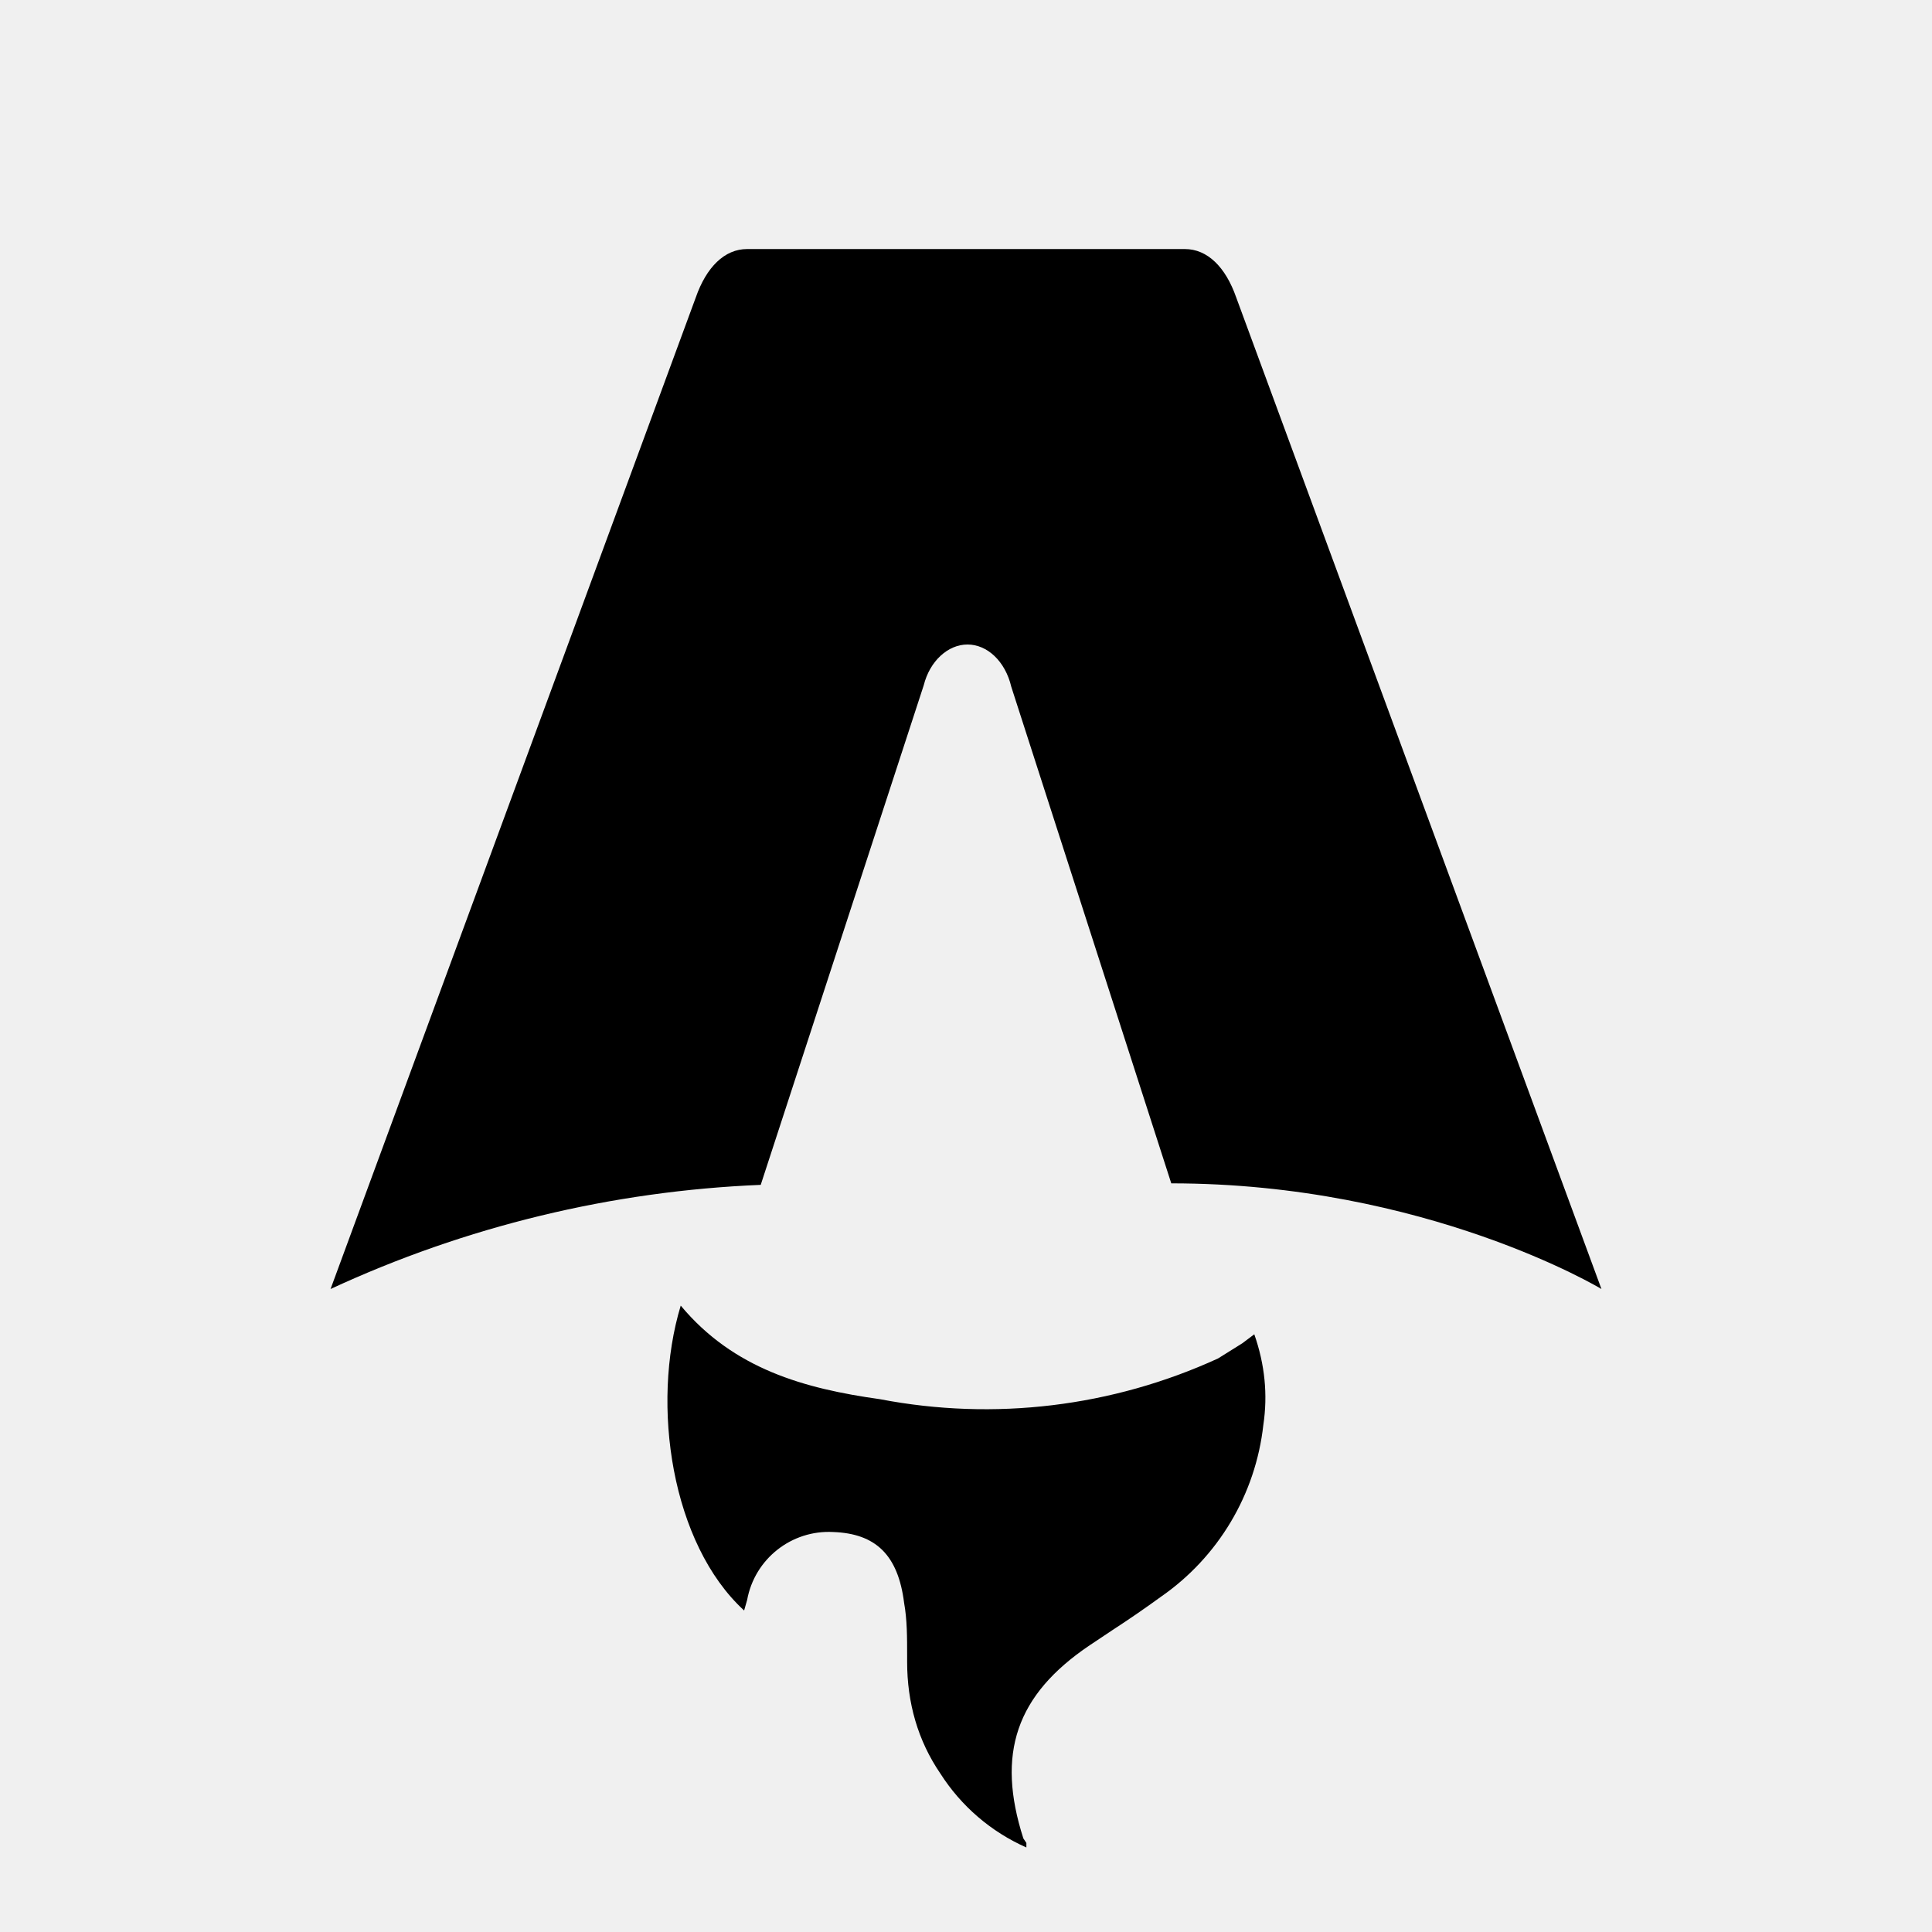
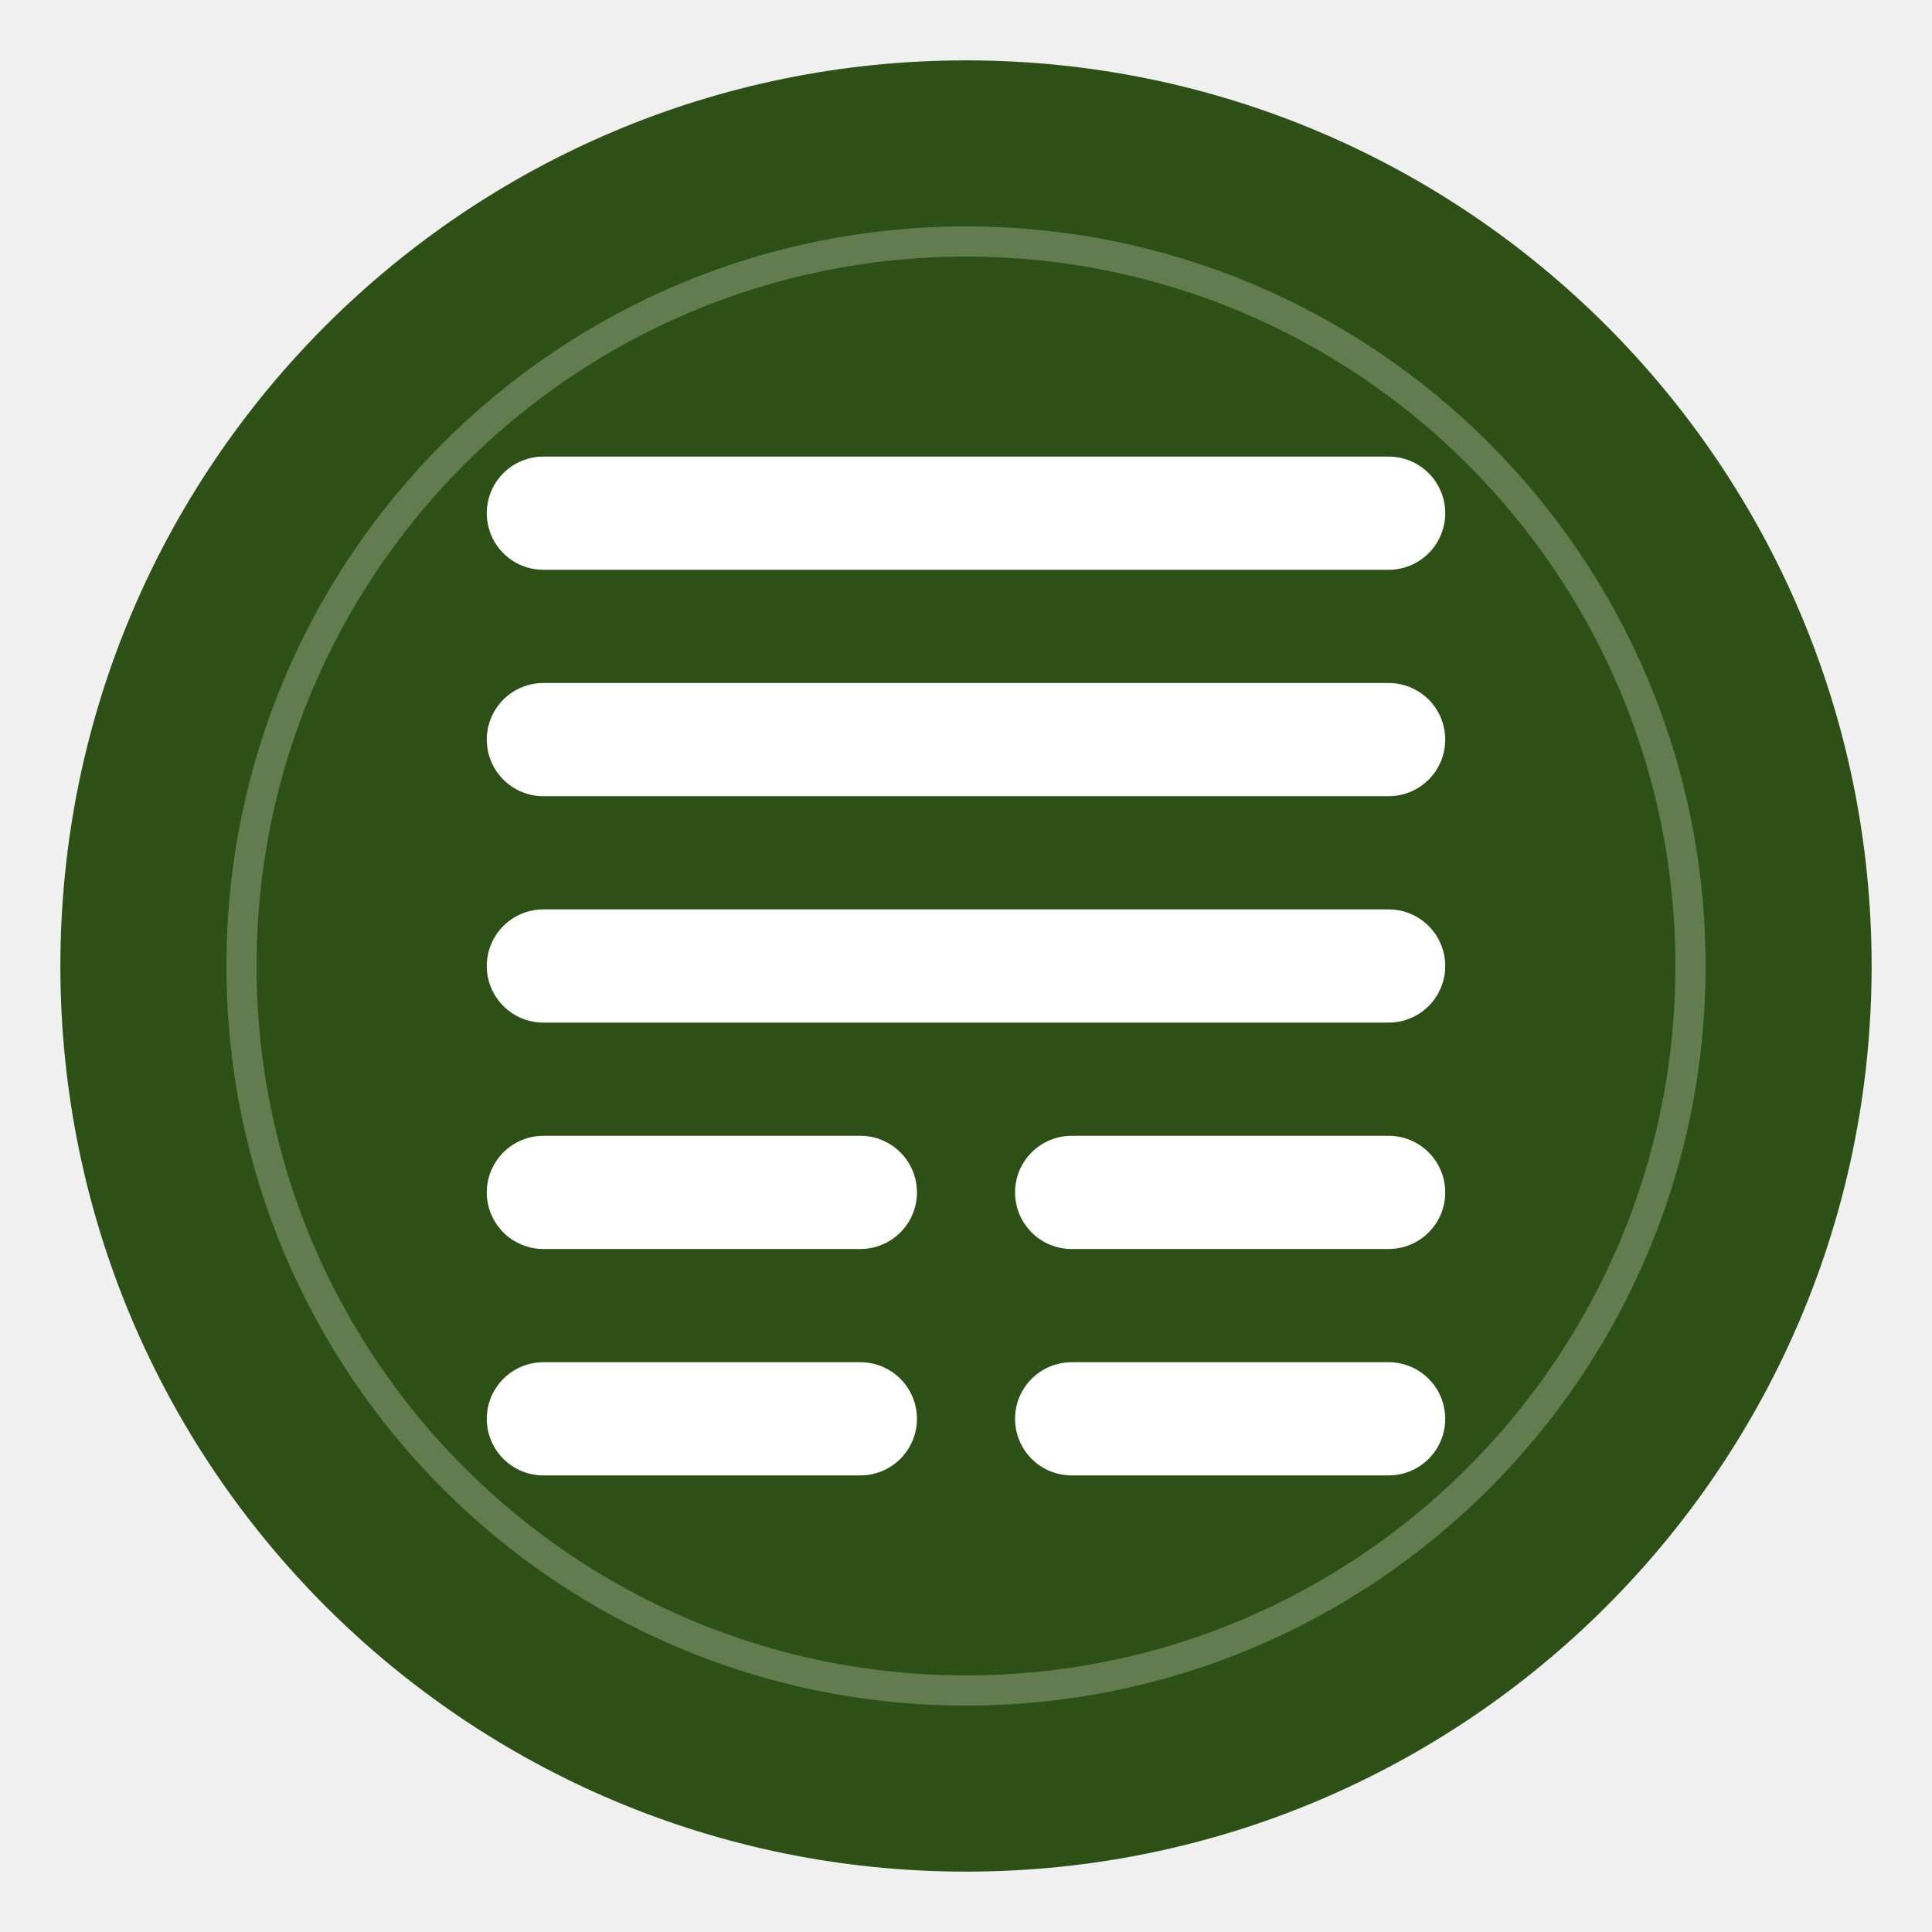
- <svg xmlns="http://www.w3.org/2000/svg" fill="none" viewBox="0 0 128 128">
-   <path d="M50.4 78.5a75.1 75.1 0 0 0-28.5 6.9l24.2-65.7c.7-2 1.9-3.2 3.4-3.2h29c1.5 0 2.7 1.2 3.4 3.2l24.2 65.7s-11.6-7-28.5-7L67 45.5c-.4-1.7-1.6-2.8-2.9-2.8-1.3 0-2.5 1.1-2.9 2.7L50.4 78.5Zm-1.1 28.2Zm-4.2-20.2c-2 6.6-.6 15.8 4.2 20.2a17.5 17.5 0 0 1 .2-.7 5.5 5.5 0 0 1 5.7-4.5c2.8.1 4.3 1.5 4.7 4.7.2 1.1.2 2.3.2 3.5v.4c0 2.7.7 5.2 2.2 7.4a13 13 0 0 0 5.7 4.9v-.3l-.2-.3c-1.8-5.6-.5-9.5 4.4-12.8l1.5-1a73 73 0 0 0 3.2-2.2 16 16 0 0 0 6.8-11.4c.3-2 .1-4-.6-6l-.8.6-1.6 1a37 37 0 0 1-22.4 2.7c-5-.7-9.7-2-13.2-6.2Z" />
-   <style>
-         path { fill: #000; }
-         @media (prefers-color-scheme: dark) {
-             path { fill: #FFF; }
-         }
-     </style>
+ <svg xmlns="http://www.w3.org/2000/svg" viewBox="0 0 128 128" fill="none">
+   <circle cx="64" cy="64" r="60" fill="#2d5016" />
+   <circle cx="64" cy="64" r="48" stroke="#fff" stroke-width="2" opacity="0.25" />
+   <line x1="36" y1="34" x2="92" y2="34" stroke="#fff" stroke-width="7.5" stroke-linecap="round" />
+   <line x1="36" y1="49" x2="92" y2="49" stroke="#fff" stroke-width="7.5" stroke-linecap="round" />
+   <line x1="36" y1="64" x2="92" y2="64" stroke="#fff" stroke-width="7.5" stroke-linecap="round" />
+   <line x1="36" y1="79" x2="57" y2="79" stroke="#fff" stroke-width="7.5" stroke-linecap="round" />
+   <line x1="71" y1="79" x2="92" y2="79" stroke="#fff" stroke-width="7.5" stroke-linecap="round" />
+   <line x1="36" y1="94" x2="57" y2="94" stroke="#fff" stroke-width="7.5" stroke-linecap="round" />
+   <line x1="71" y1="94" x2="92" y2="94" stroke="#fff" stroke-width="7.5" stroke-linecap="round" />
</svg>
